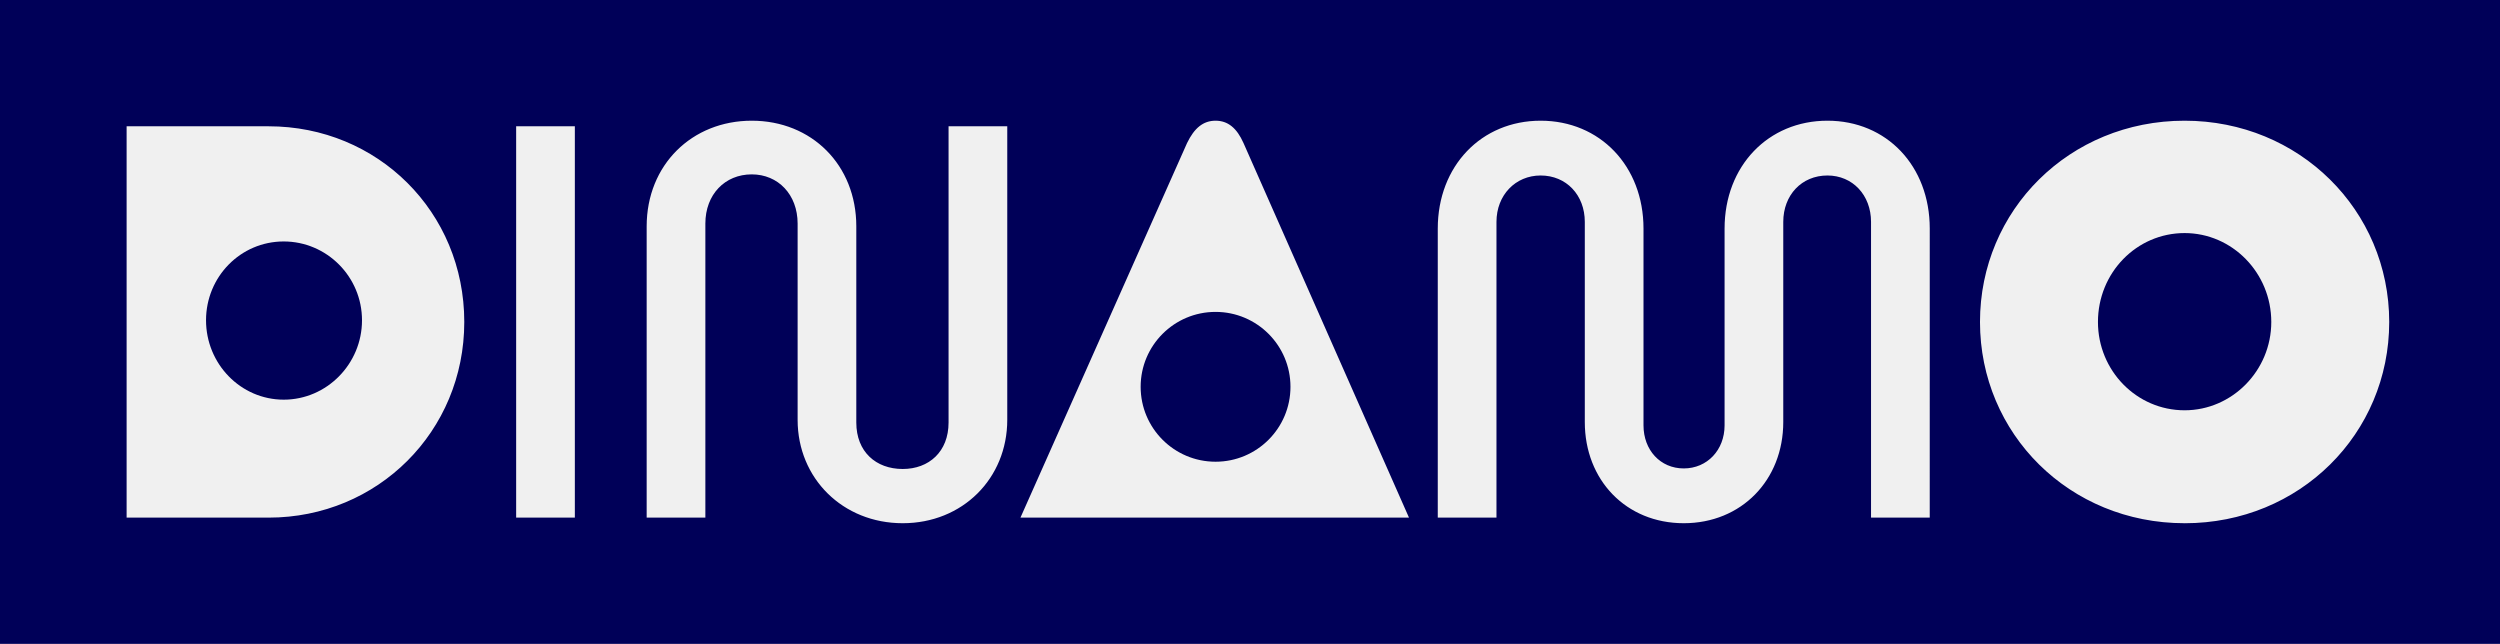
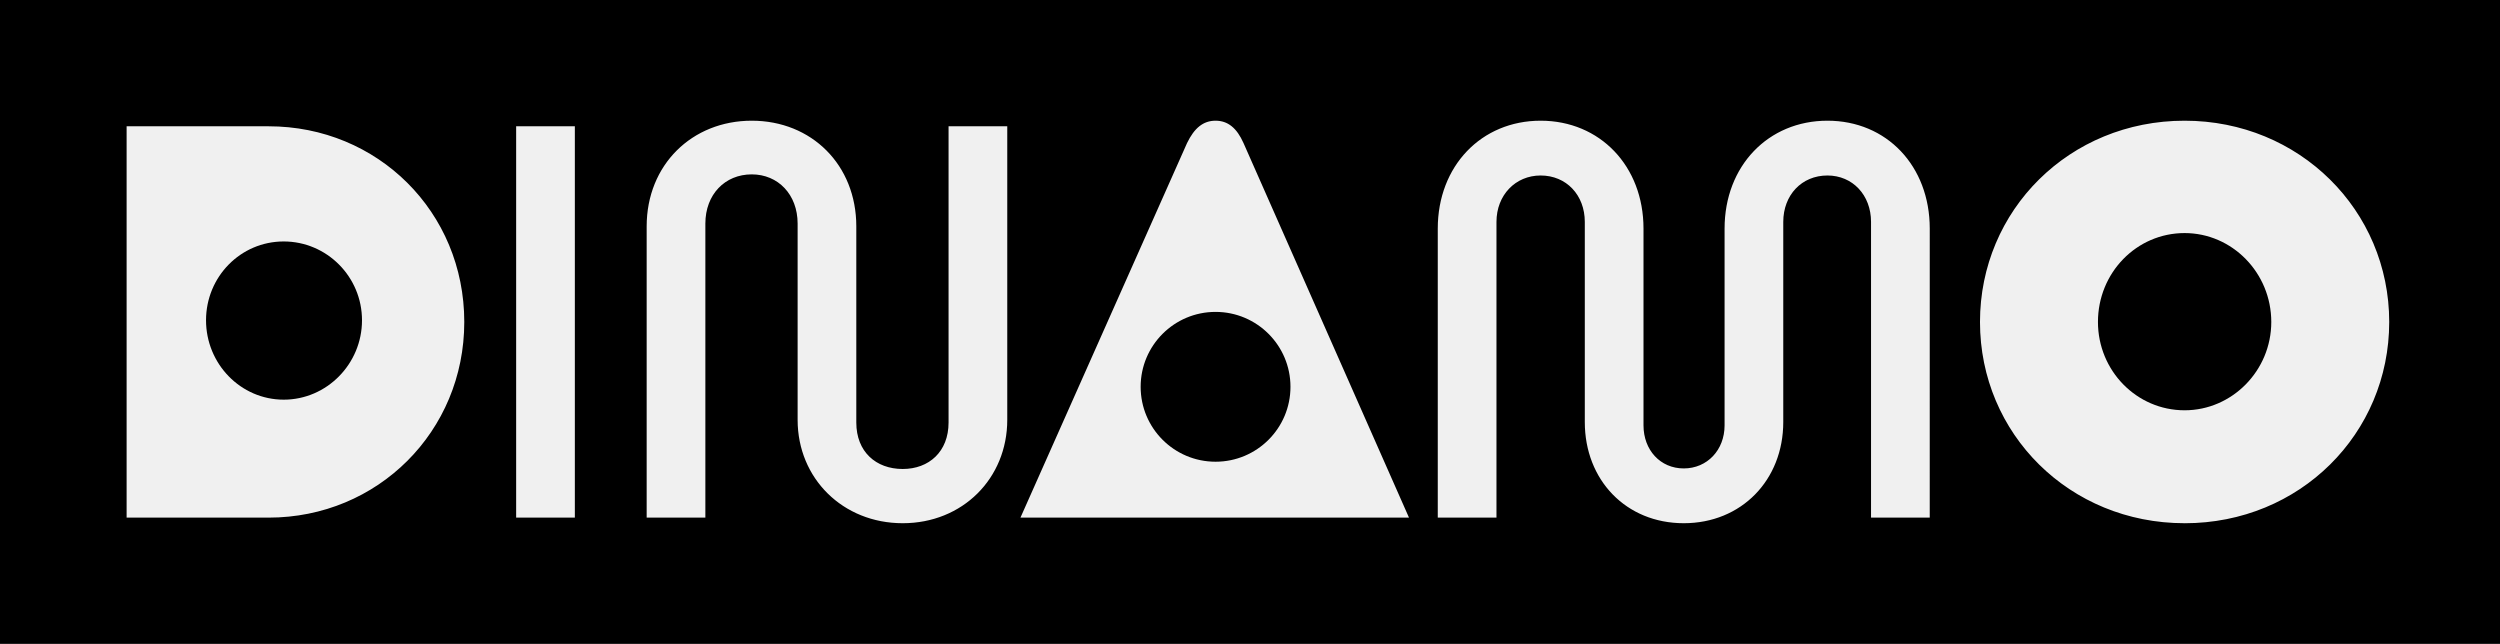
<svg xmlns="http://www.w3.org/2000/svg" width="3980" height="1025" viewBox="0 0 3980 1025" fill="none">
  <g clip-path="url(#clip0_115_2)">
-     <path d="M1935.17 735.06C2001.04 735.06 2054.43 681.665 2054.43 615.8C2054.43 549.935 2001.04 496.54 1935.17 496.54C1869.3 496.54 1815.91 549.935 1815.91 615.8C1815.91 681.665 1869.3 735.06 1935.17 735.06Z" fill="#000058" />
-     <path d="M3477.89 371.05C3401.35 371.05 3339.94 434.24 3339.94 512.56C3339.94 589.99 3401.35 653.18 3477.89 653.18C3553.54 653.18 3615.89 589.99 3615.89 512.56C3615.84 434.24 3553.54 371.05 3477.89 371.05Z" fill="#000058" />
-     <path d="M451.66 384.4C383.13 384.4 328 440.47 328 509.89C328 579.31 383.18 636.27 451.71 636.27C520.24 636.27 576.31 579.27 576.31 509.89C576.31 440.51 520.19 384.4 451.66 384.4Z" fill="#000058" />
-     <path d="M0 0V1025H3980V0H0ZM427.63 824.06H201.57V201.06H427.63C601.18 201.06 739.13 337.23 739.13 512.56C739.13 687 601.18 824.06 427.63 824.06ZM915.16 291.84V824.06H821.71V201.06H915.16V291.84ZM1603.56 668.31C1603.56 761.76 1532.36 832.96 1437.13 832.96C1341.9 832.96 1269.81 761.76 1269.81 668.31V355.92C1269.81 309.64 1238.66 277.6 1196.81 277.6C1154.09 277.6 1122.94 309.6 1122.94 355.92V824.06H1029.49V360.37C1029.49 262.47 1101.58 192.16 1196.81 192.16C1292.04 192.16 1363.24 262.47 1363.24 360.37V672.76C1363.24 719.04 1394.39 746.63 1437.11 746.63C1478.94 746.63 1510.11 719.04 1510.11 672.76V201.06H1603.56V668.31ZM1624.56 824.06L1889.78 227.76C1901.35 203.76 1915.59 192.16 1935.17 192.16C1954.75 192.16 1968.99 203.73 1979.67 227.76L2243.11 824.06H1624.56ZM3072.14 824.06H2978.69V353.25C2978.69 310.53 2949.32 279.38 2909.27 279.38C2868.33 279.38 2838.96 310.53 2838.96 353.25V671.87C2838.96 764.43 2772.21 832.96 2680.54 832.96C2588.87 832.96 2523 764.43 2523 671.87V353.25C2523 310.53 2493.63 279.38 2452.69 279.38C2412.69 279.38 2382.38 310.53 2382.38 353.25V824.06H2288.93V363.93C2288.93 264.25 2358.35 192.16 2452.69 192.16C2547.03 192.16 2616.45 264.25 2616.45 363.93V677.21C2616.45 716.37 2643.15 745.74 2680.53 745.74C2717.91 745.74 2745.53 716.37 2745.53 677.21V363.93C2745.53 264.25 2814.95 192.16 2909.29 192.16C3003.63 192.16 3072.16 264.25 3072.16 363.93L3072.14 824.06ZM3477.89 832.96C3294.55 832.96 3152.15 690.56 3152.15 512.56C3152.15 334.56 3294.55 192.16 3477.89 192.16C3660.34 192.16 3803.63 334.56 3803.63 512.56C3803.63 690.56 3661.23 833 3477.89 833V832.96Z" fill="#000058" />
+     <path d="M1935.17 735.06C2001.04 735.06 2054.43 681.665 2054.43 615.8C2054.43 549.935 2001.04 496.54 1935.17 496.54C1869.3 496.54 1815.91 549.935 1815.91 615.8C1815.91 681.665 1869.3 735.06 1935.17 735.06Z" fill="#000000" />
+     <path d="M3477.89 371.05C3401.35 371.05 3339.94 434.24 3339.94 512.56C3339.94 589.99 3401.35 653.18 3477.89 653.18C3553.54 653.18 3615.89 589.99 3615.89 512.56C3615.84 434.24 3553.54 371.05 3477.89 371.05Z" fill="#000000" />
+     <path d="M451.66 384.4C383.13 384.4 328 440.47 328 509.89C328 579.31 383.18 636.27 451.71 636.27C520.24 636.27 576.31 579.27 576.31 509.89C576.31 440.51 520.19 384.4 451.66 384.4Z" fill="#000000" />
+     <path d="M0 0V1025H3980V0H0ZM427.63 824.06H201.57V201.06H427.63C601.18 201.06 739.13 337.23 739.13 512.56C739.13 687 601.18 824.06 427.63 824.06ZM915.16 291.84V824.06H821.71V201.06H915.16V291.84ZM1603.56 668.31C1603.56 761.76 1532.36 832.96 1437.13 832.96C1341.9 832.96 1269.81 761.76 1269.81 668.31V355.92C1269.81 309.64 1238.66 277.6 1196.81 277.6C1154.09 277.6 1122.94 309.6 1122.94 355.92V824.06H1029.49V360.37C1029.49 262.47 1101.58 192.16 1196.81 192.16C1292.04 192.16 1363.24 262.47 1363.24 360.37V672.76C1363.24 719.04 1394.39 746.63 1437.11 746.63C1478.94 746.63 1510.11 719.04 1510.11 672.76V201.06H1603.56V668.31ZM1624.56 824.06L1889.78 227.76C1901.35 203.76 1915.59 192.16 1935.17 192.16C1954.75 192.16 1968.99 203.73 1979.67 227.76L2243.11 824.06H1624.56ZM3072.14 824.06H2978.69V353.25C2978.69 310.53 2949.32 279.38 2909.27 279.38C2868.33 279.38 2838.96 310.53 2838.96 353.25V671.87C2838.96 764.43 2772.21 832.96 2680.54 832.96C2588.87 832.96 2523 764.43 2523 671.87V353.25C2523 310.53 2493.63 279.38 2452.69 279.38C2412.69 279.38 2382.38 310.53 2382.38 353.25V824.06H2288.93V363.93C2288.93 264.25 2358.35 192.16 2452.69 192.16C2547.03 192.16 2616.45 264.25 2616.45 363.93V677.21C2616.45 716.37 2643.15 745.74 2680.53 745.74C2717.91 745.74 2745.53 716.37 2745.53 677.21V363.93C2745.53 264.25 2814.95 192.16 2909.29 192.16C3003.63 192.16 3072.16 264.25 3072.16 363.93L3072.14 824.06ZM3477.89 832.96C3294.55 832.96 3152.15 690.56 3152.15 512.56C3152.15 334.56 3294.55 192.16 3477.89 192.16C3660.34 192.16 3803.63 334.56 3803.63 512.56C3803.63 690.56 3661.23 833 3477.89 833V832.96Z" fill="#000000" />
  </g>
  <defs>
    <clipPath id="clip0_115_2">
      <rect width="3980" height="1025" fill="white" />
    </clipPath>
  </defs>
</svg>
